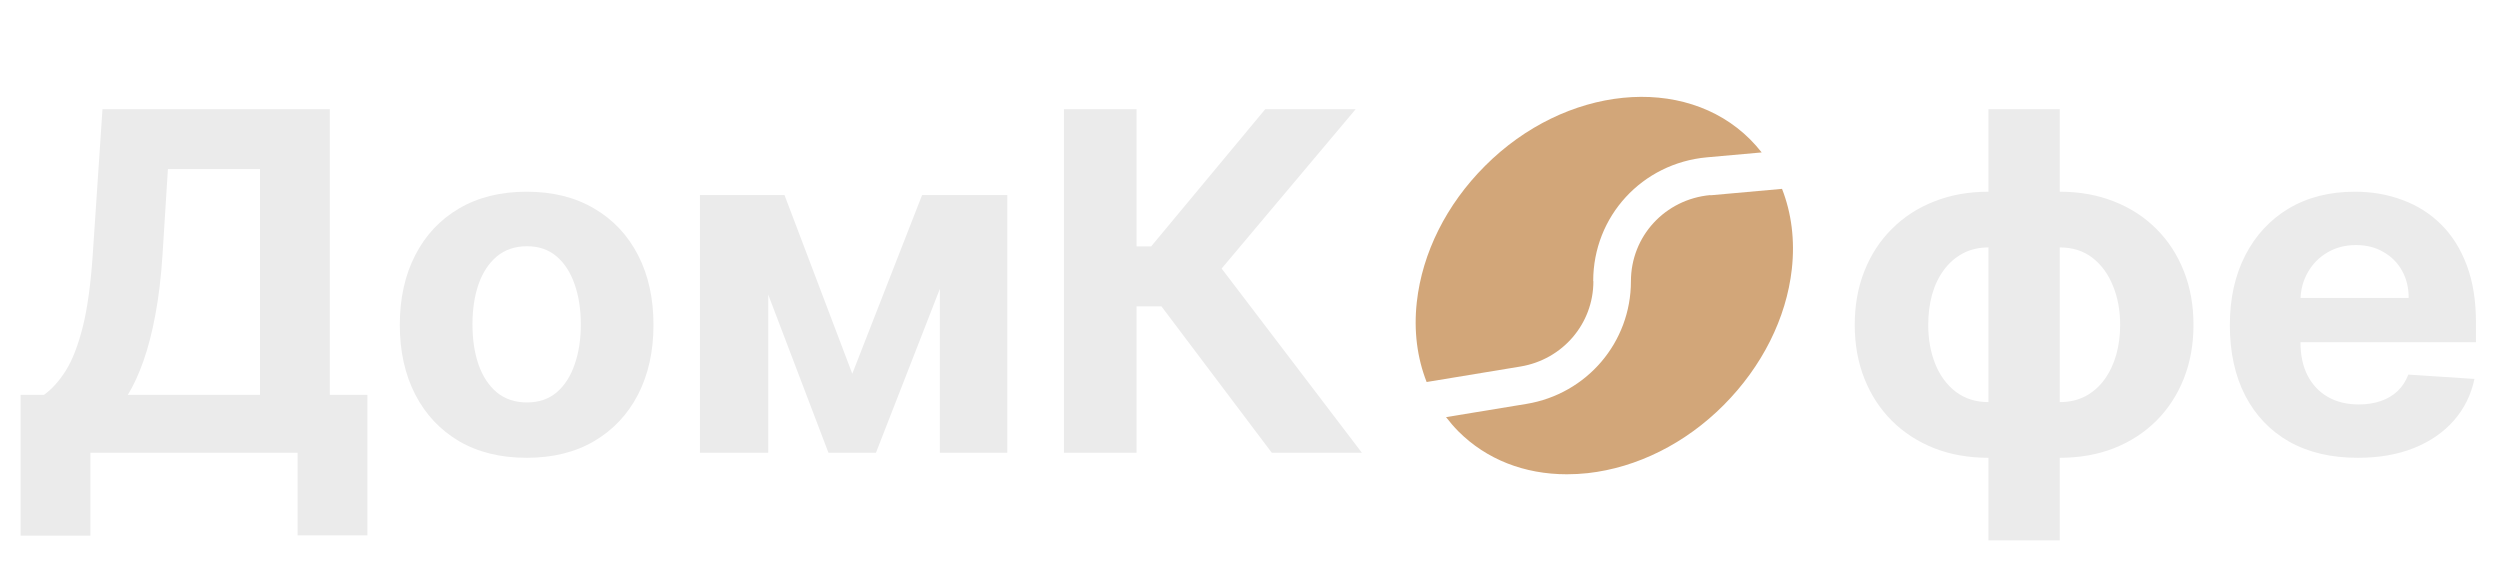
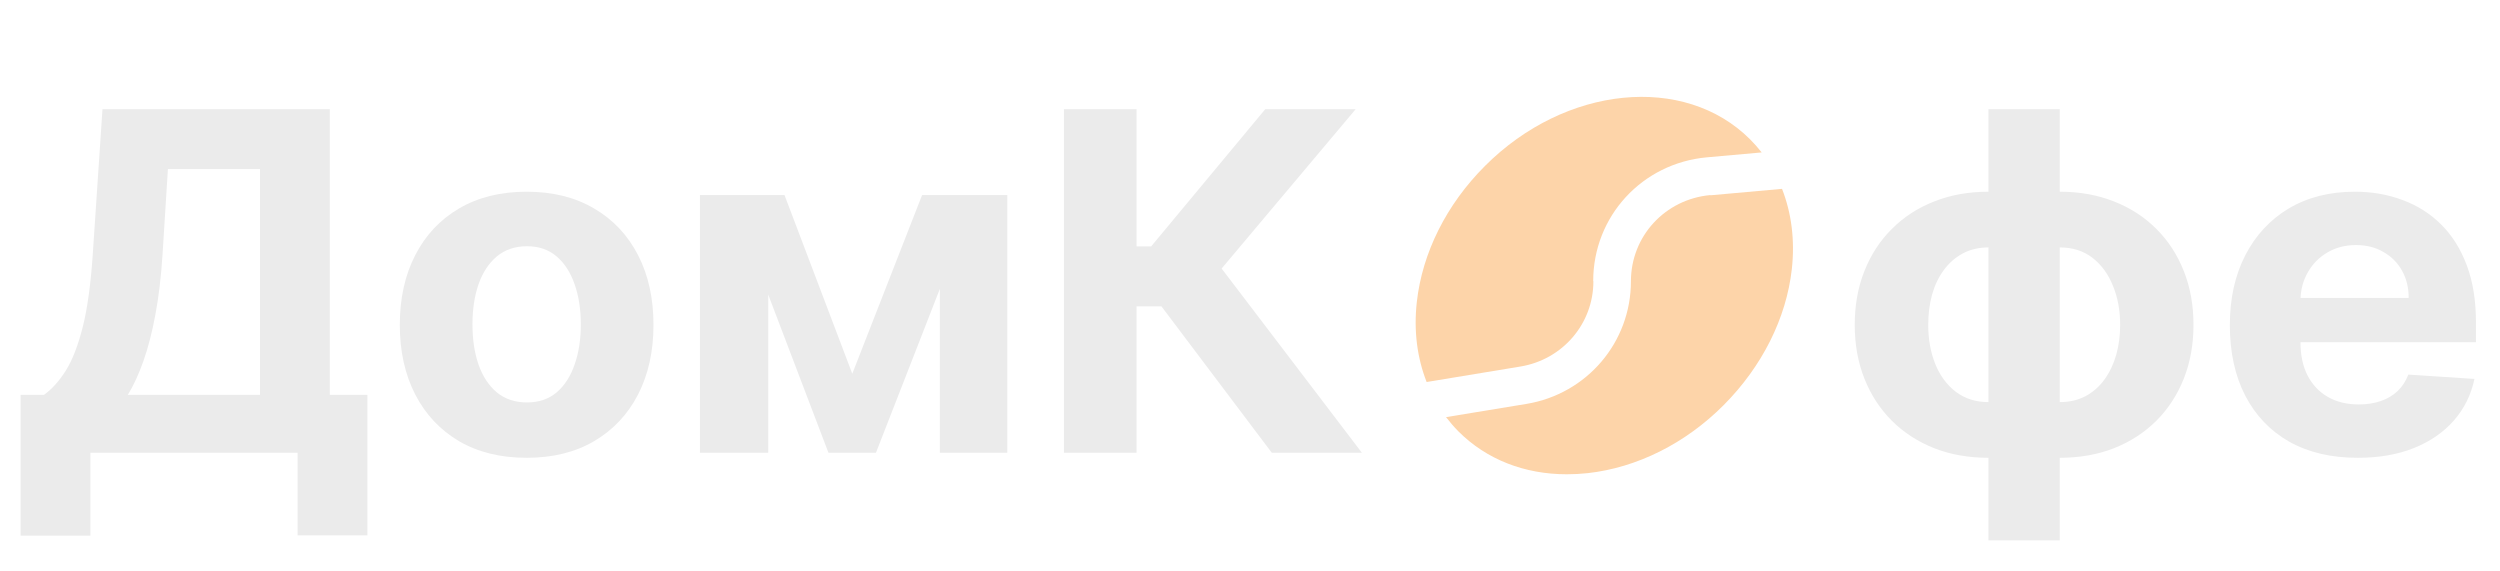
<svg xmlns="http://www.w3.org/2000/svg" width="127" height="29" viewBox="0 0 127 29" fill="none">
-   <path d="M80.935 14.279C80.935 10.992 83.417 8.29 86.713 7.992L89.493 7.743C89.311 7.513 89.119 7.293 88.908 7.082C85.564 3.737 79.516 4.341 75.434 8.433C73.479 10.388 72.252 12.842 71.974 15.343C71.811 16.809 71.993 18.18 72.473 19.406L77.236 18.62C79.382 18.266 80.944 16.445 80.944 14.289L80.935 14.279Z" fill="#D2A679" />
-   <path d="M86.885 9.91C84.585 10.121 82.851 11.999 82.851 14.29C82.851 17.385 80.618 20.011 77.541 20.519L73.459 21.19C73.651 21.439 73.862 21.688 74.091 21.918C75.51 23.336 77.436 24.093 79.592 24.093C79.947 24.093 80.302 24.074 80.656 24.036C83.157 23.758 85.62 22.531 87.566 20.576C89.511 18.621 90.747 16.168 91.025 13.667C91.188 12.2 91.006 10.82 90.527 9.594L86.895 9.92L86.885 9.91Z" fill="#D2A679" />
+   <path d="M80.935 14.279C80.935 10.992 83.417 8.29 86.713 7.992L89.493 7.743C89.311 7.513 89.119 7.293 88.908 7.082C85.564 3.737 79.516 4.341 75.434 8.433C73.479 10.388 72.252 12.842 71.974 15.343C71.811 16.809 71.993 18.18 72.473 19.406L77.236 18.62C79.382 18.266 80.944 16.445 80.944 14.289L80.935 14.279Z" fill="#fdd4a9" />
+   <path d="M86.885 9.91C84.585 10.121 82.851 11.999 82.851 14.29C82.851 17.385 80.618 20.011 77.541 20.519L73.459 21.19C73.651 21.439 73.862 21.688 74.091 21.918C75.51 23.336 77.436 24.093 79.592 24.093C79.947 24.093 80.302 24.074 80.656 24.036C83.157 23.758 85.62 22.531 87.566 20.576C89.511 18.621 90.747 16.168 91.025 13.667C91.188 12.2 91.006 10.82 90.527 9.594L86.895 9.92L86.885 9.91Z" fill="#fdd4a9" />
  <path d="M1.047 27.211V20.06H2.232C2.635 19.77 3.004 19.361 3.339 18.833C3.675 18.299 3.962 17.563 4.2 16.625C4.439 15.682 4.609 14.449 4.712 12.927L5.206 5.546H16.754V20.06H18.663V27.194H15.118V23H4.592V27.211H1.047ZM6.493 20.06H13.209V8.589H8.53L8.257 12.927C8.183 14.08 8.061 15.103 7.891 15.995C7.726 16.887 7.524 17.668 7.286 18.338C7.053 19.003 6.788 19.577 6.493 20.06ZM26.754 23.256C25.43 23.256 24.285 22.975 23.319 22.412C22.359 21.844 21.617 21.054 21.095 20.043C20.572 19.026 20.31 17.847 20.31 16.506C20.31 15.154 20.572 13.972 21.095 12.961C21.617 11.944 22.359 11.154 23.319 10.591C24.285 10.023 25.43 9.739 26.754 9.739C28.077 9.739 29.22 10.023 30.18 10.591C31.146 11.154 31.89 11.944 32.413 12.961C32.935 13.972 33.197 15.154 33.197 16.506C33.197 17.847 32.935 19.026 32.413 20.043C31.89 21.054 31.146 21.844 30.18 22.412C29.22 22.975 28.077 23.256 26.754 23.256ZM26.771 20.444C27.373 20.444 27.876 20.273 28.279 19.932C28.683 19.586 28.986 19.114 29.191 18.517C29.401 17.921 29.506 17.242 29.506 16.48C29.506 15.719 29.401 15.04 29.191 14.444C28.986 13.847 28.683 13.375 28.279 13.029C27.876 12.682 27.373 12.509 26.771 12.509C26.163 12.509 25.651 12.682 25.236 13.029C24.827 13.375 24.518 13.847 24.308 14.444C24.103 15.04 24.001 15.719 24.001 16.48C24.001 17.242 24.103 17.921 24.308 18.517C24.518 19.114 24.827 19.586 25.236 19.932C25.651 20.273 26.163 20.444 26.771 20.444ZM43.296 18.986L46.842 9.91H49.603L44.498 23H42.086L37.1 9.91H39.853L43.296 18.986ZM39.026 9.91V23H35.557V9.91H39.026ZM47.745 23V9.91H51.171V23H47.745ZM64.607 23L58.999 15.56H57.738V23H54.048V5.546H57.738V12.517H58.479L64.275 5.546H68.869L62.059 13.642L69.184 23H64.607Z" fill="#EBEBEB" />
  <path d="M101.014 27.449V5.546H104.636V27.449H101.014ZM101.014 23.256C100.008 23.256 99.09 23.094 98.26 22.77C97.431 22.441 96.715 21.978 96.113 21.381C95.51 20.779 95.045 20.066 94.715 19.242C94.385 18.412 94.221 17.5 94.221 16.506C94.221 15.5 94.385 14.586 94.715 13.762C95.045 12.932 95.51 12.219 96.113 11.623C96.715 11.02 97.431 10.557 98.26 10.233C99.09 9.904 100.008 9.739 101.014 9.739H101.687V23.256H101.014ZM101.014 20.427H101.414V12.569H101.014C100.525 12.569 100.091 12.671 99.709 12.875C99.329 13.08 99.008 13.361 98.746 13.719C98.485 14.071 98.286 14.486 98.15 14.963C98.019 15.441 97.954 15.955 97.954 16.506C97.954 17.233 98.073 17.895 98.312 18.492C98.55 19.083 98.9 19.554 99.36 19.907C99.82 20.253 100.372 20.427 101.014 20.427ZM104.636 23.256H103.963V9.739H104.636C105.642 9.739 106.559 9.904 107.389 10.233C108.218 10.557 108.934 11.02 109.537 11.623C110.139 12.219 110.605 12.932 110.934 13.762C111.264 14.586 111.429 15.5 111.429 16.506C111.429 17.5 111.264 18.412 110.934 19.242C110.605 20.066 110.139 20.779 109.537 21.381C108.934 21.978 108.218 22.441 107.389 22.77C106.559 23.094 105.642 23.256 104.636 23.256ZM104.636 20.427C105.125 20.427 105.559 20.327 105.94 20.128C106.321 19.924 106.642 19.642 106.903 19.285C107.164 18.927 107.363 18.512 107.5 18.04C107.636 17.563 107.704 17.052 107.704 16.506C107.704 15.773 107.582 15.111 107.338 14.52C107.099 13.924 106.752 13.449 106.298 13.097C105.843 12.745 105.289 12.569 104.636 12.569H104.235V20.427H104.636ZM119.77 23.256C118.424 23.256 117.265 22.983 116.293 22.438C115.327 21.887 114.583 21.108 114.06 20.103C113.537 19.091 113.276 17.895 113.276 16.515C113.276 15.168 113.537 13.986 114.06 12.969C114.583 11.952 115.319 11.159 116.267 10.591C117.222 10.023 118.341 9.739 119.625 9.739C120.489 9.739 121.293 9.878 122.037 10.157C122.787 10.429 123.441 10.841 123.998 11.392C124.56 11.944 124.998 12.637 125.31 13.472C125.623 14.302 125.779 15.273 125.779 16.387V17.384H114.725V15.134H122.361C122.361 14.611 122.248 14.148 122.02 13.745C121.793 13.341 121.478 13.026 121.074 12.799C120.676 12.566 120.213 12.449 119.685 12.449C119.134 12.449 118.645 12.577 118.219 12.833C117.799 13.083 117.469 13.421 117.23 13.847C116.992 14.267 116.87 14.736 116.864 15.253V17.392C116.864 18.04 116.983 18.6 117.222 19.071C117.466 19.543 117.81 19.907 118.253 20.162C118.696 20.418 119.222 20.546 119.83 20.546C120.233 20.546 120.603 20.489 120.938 20.375C121.273 20.262 121.56 20.091 121.799 19.864C122.037 19.637 122.219 19.358 122.344 19.029L125.702 19.25C125.532 20.057 125.182 20.762 124.654 21.364C124.131 21.961 123.455 22.427 122.625 22.762C121.801 23.091 120.85 23.256 119.77 23.256Z" fill="#EBEBEB" />
</svg>
